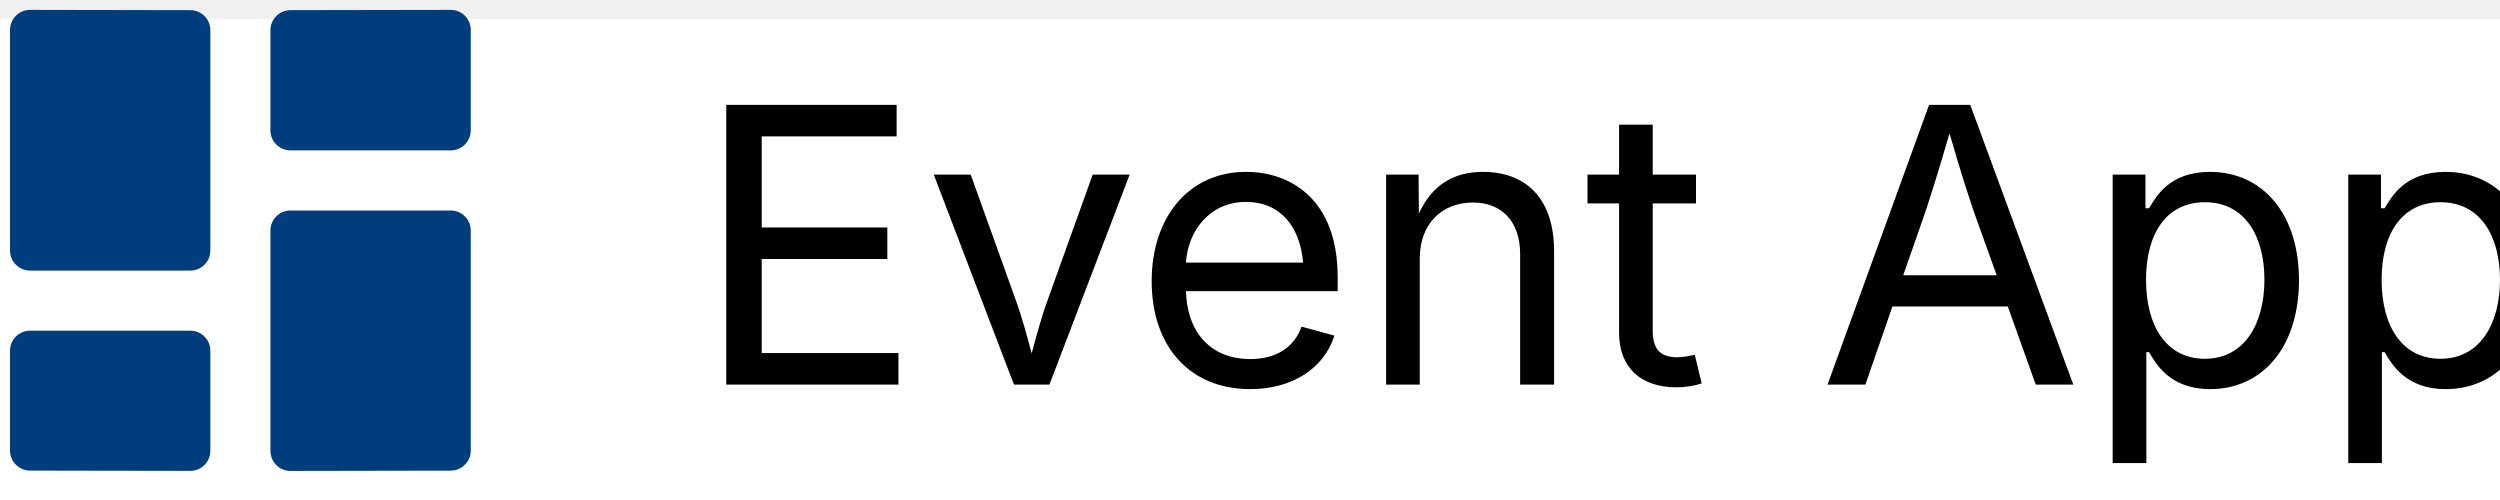
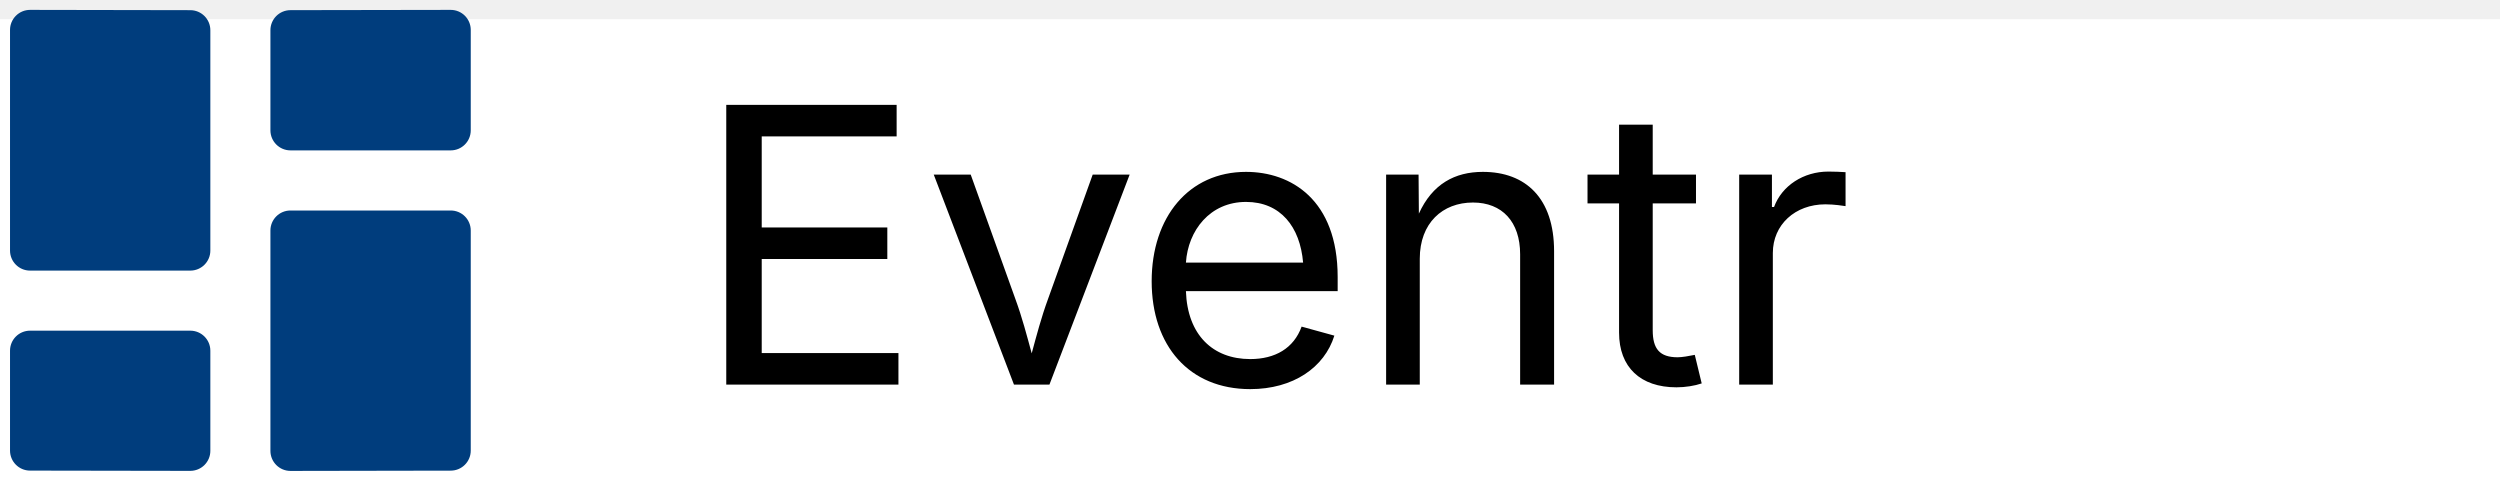
<svg xmlns="http://www.w3.org/2000/svg" width="130px" height="26px" viewBox="0 0 130 26" version="1.1">
  <g id="Page-1" stroke="none" stroke-width="1" fill="none" fill-rule="evenodd">
-     <g id="Artboard-Copy" transform="translate(-358, -152)">
-       <g id="Group-5" transform="translate(358, 152)">
-         <g id="Group-4" transform="translate(0, 1)">
-           <g id="logo-2">
-             <g id="logo">
-               <rect id="Rectangle" fill="#FFFFFF" fill-rule="nonzero" x="0" y="0" width="130" height="25" />
-               <g transform="translate(36, 0)" fill="#000000" font-family="SFProDisplay-Regular, SF Pro Display" font-size="20" font-weight="normal" id="Event-App">
-                 <text>
-                   <tspan x="0" y="19">Event App</tspan>
+     <g id="logo">
+       <g id="Group-4" transform="translate(0, 1)">
+         <g id="logo-2">
+           <g id="logo">
+             <rect id="Rectangle" fill="#FFFFFF" fill-rule="nonzero" x="0" y="0" width="130" height="25" />
+             <g id="Event-App" transform="translate(36, 0)" fill="#000000" font-family="SFProDisplay-Regular, SF Pro Display" font-size="20" font-weight="normal">
+               <g id="Group">
+                 <text id="Eventr">
+                   <tspan x="0" y="19">Eventr</tspan>
                </text>
              </g>
-               <g id="calendar-favorite" transform="translate(7, 10)" />
            </g>
          </g>
        </g>
-         <g id="layout-dashboard" fill="#003D7D" fill-rule="nonzero">
-           <path d="M0.826,0.819 C0.631,1.014 0.521,1.279 0.521,1.555 L0.521,13.029 C0.521,13.604 0.987,14.071 1.562,14.071 L9.896,14.071 C10.471,14.071 10.938,13.604 10.938,13.029 L10.938,1.571 C10.938,0.996 10.471,0.529 9.896,0.529 L1.562,0.514 C1.286,0.514 1.021,0.623 0.826,0.819 Z" id="Path" />
-           <path d="M23.438,0.514 L15.104,0.528 C14.529,0.528 14.062,0.994 14.062,1.57 L14.062,6.778 C14.062,7.353 14.529,7.82 15.104,7.82 L23.438,7.82 C24.013,7.82 24.479,7.353 24.479,6.778 L24.479,1.555 C24.479,0.98 24.013,0.514 23.438,0.514 Z" id="Path" />
-           <path d="M10.632,24.181 C10.828,23.986 10.938,23.721 10.938,23.445 L10.938,18.236 C10.938,17.661 10.471,17.195 9.896,17.195 L1.562,17.195 C0.987,17.195 0.521,17.661 0.521,18.236 L0.521,23.429 C0.521,24.004 0.987,24.471 1.562,24.471 L9.896,24.485 C10.172,24.486 10.437,24.376 10.632,24.181 Z" id="Path" />
-           <path d="M23.438,10.946 L15.104,10.946 C14.529,10.946 14.062,11.412 14.062,11.988 L14.062,23.446 C14.062,24.021 14.529,24.488 15.104,24.488 L23.438,24.473 C24.013,24.473 24.479,24.007 24.479,23.431 L24.479,11.988 C24.479,11.412 24.013,10.946 23.438,10.946 Z" id="Path" />
-         </g>
+       </g>
+       <g id="layout-dashboard" fill="#003D7D" fill-rule="nonzero">
+         <path d="M0.826,0.819 C0.631,1.014 0.521,1.279 0.521,1.555 L0.521,13.029 C0.521,13.604 0.987,14.071 1.562,14.071 L9.896,14.071 C10.471,14.071 10.938,13.604 10.938,13.029 L10.938,1.571 C10.938,0.996 10.471,0.529 9.896,0.529 L1.562,0.514 C1.286,0.514 1.021,0.623 0.826,0.819 Z" id="Path" />
+         <path d="M23.438,0.514 L15.104,0.528 C14.529,0.528 14.062,0.994 14.062,1.57 L14.062,6.778 C14.062,7.353 14.529,7.82 15.104,7.82 L23.438,7.82 C24.013,7.82 24.479,7.353 24.479,6.778 L24.479,1.555 C24.479,0.98 24.013,0.514 23.438,0.514 Z" id="Path" />
+         <path d="M10.632,24.181 C10.828,23.986 10.938,23.721 10.938,23.445 L10.938,18.236 C10.938,17.661 10.471,17.195 9.896,17.195 L1.562,17.195 C0.987,17.195 0.521,17.661 0.521,18.236 L0.521,23.429 C0.521,24.004 0.987,24.471 1.562,24.471 L9.896,24.485 C10.172,24.486 10.437,24.376 10.632,24.181 Z" id="Path" />
+         <path d="M23.438,10.946 L15.104,10.946 C14.529,10.946 14.062,11.412 14.062,11.988 L14.062,23.446 C14.062,24.021 14.529,24.488 15.104,24.488 L23.438,24.473 C24.013,24.473 24.479,24.007 24.479,23.431 L24.479,11.988 C24.479,11.412 24.013,10.946 23.438,10.946 Z" id="Path" />
      </g>
    </g>
  </g>
</svg>
